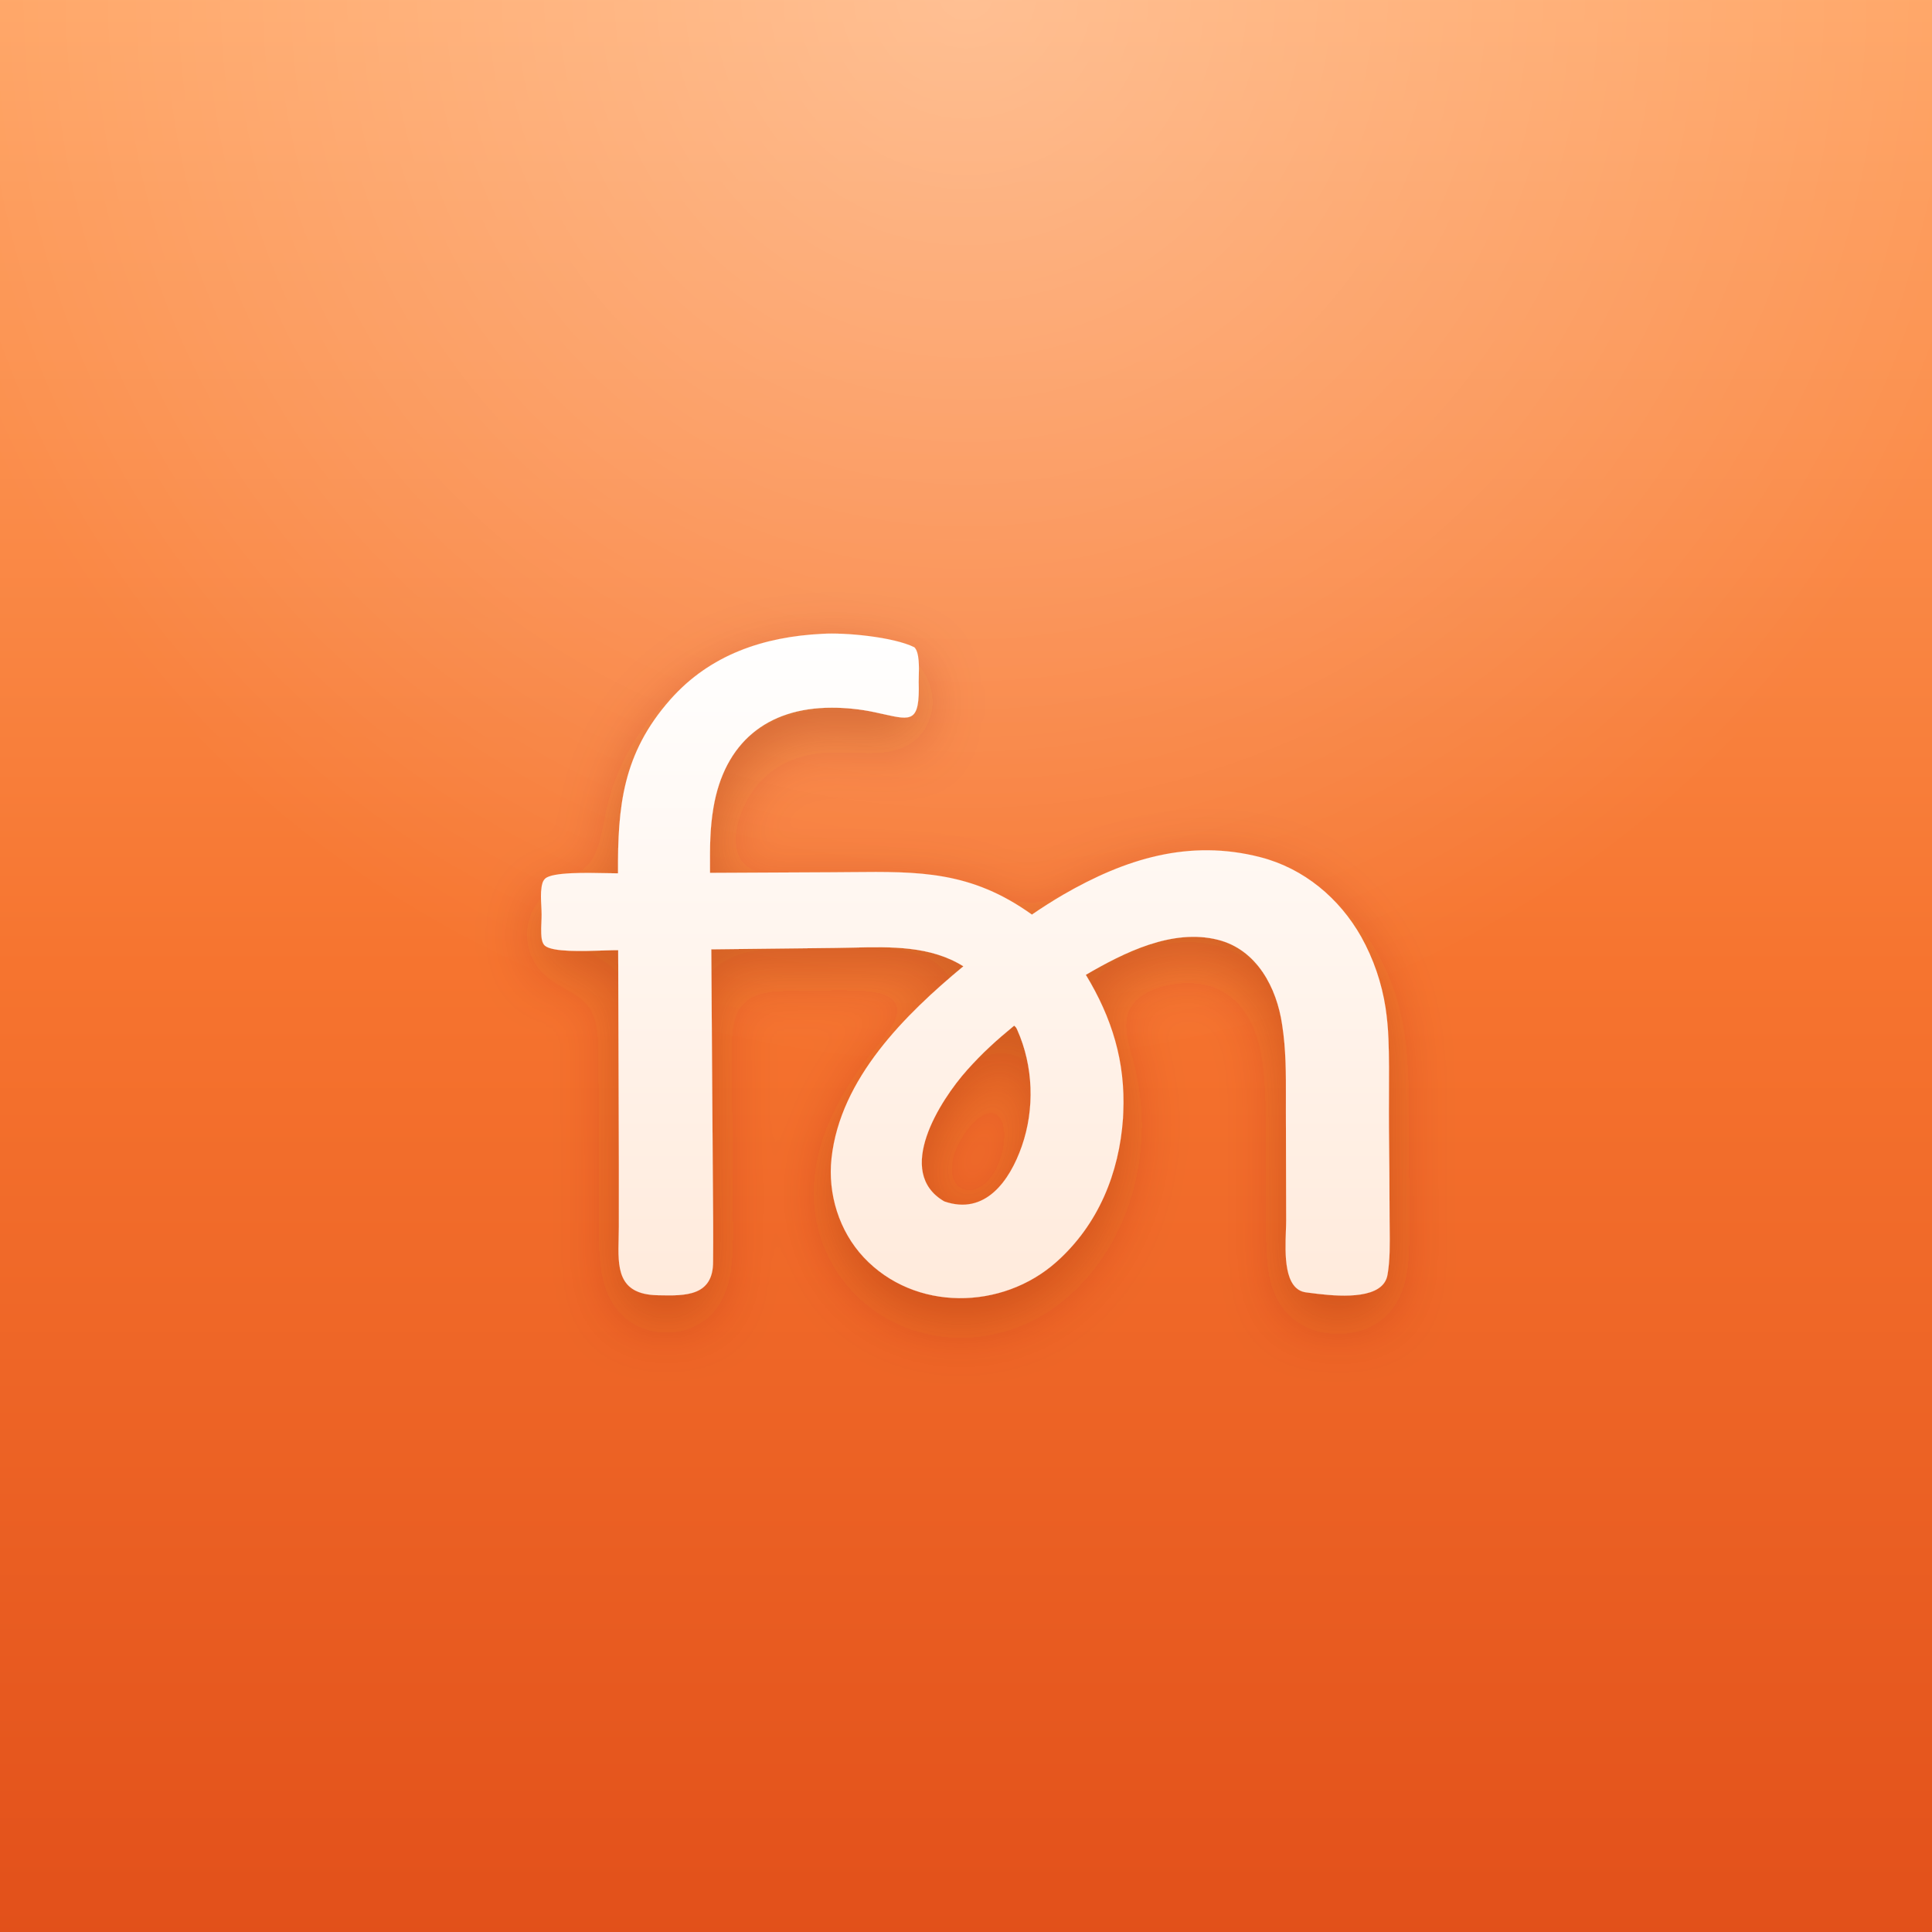
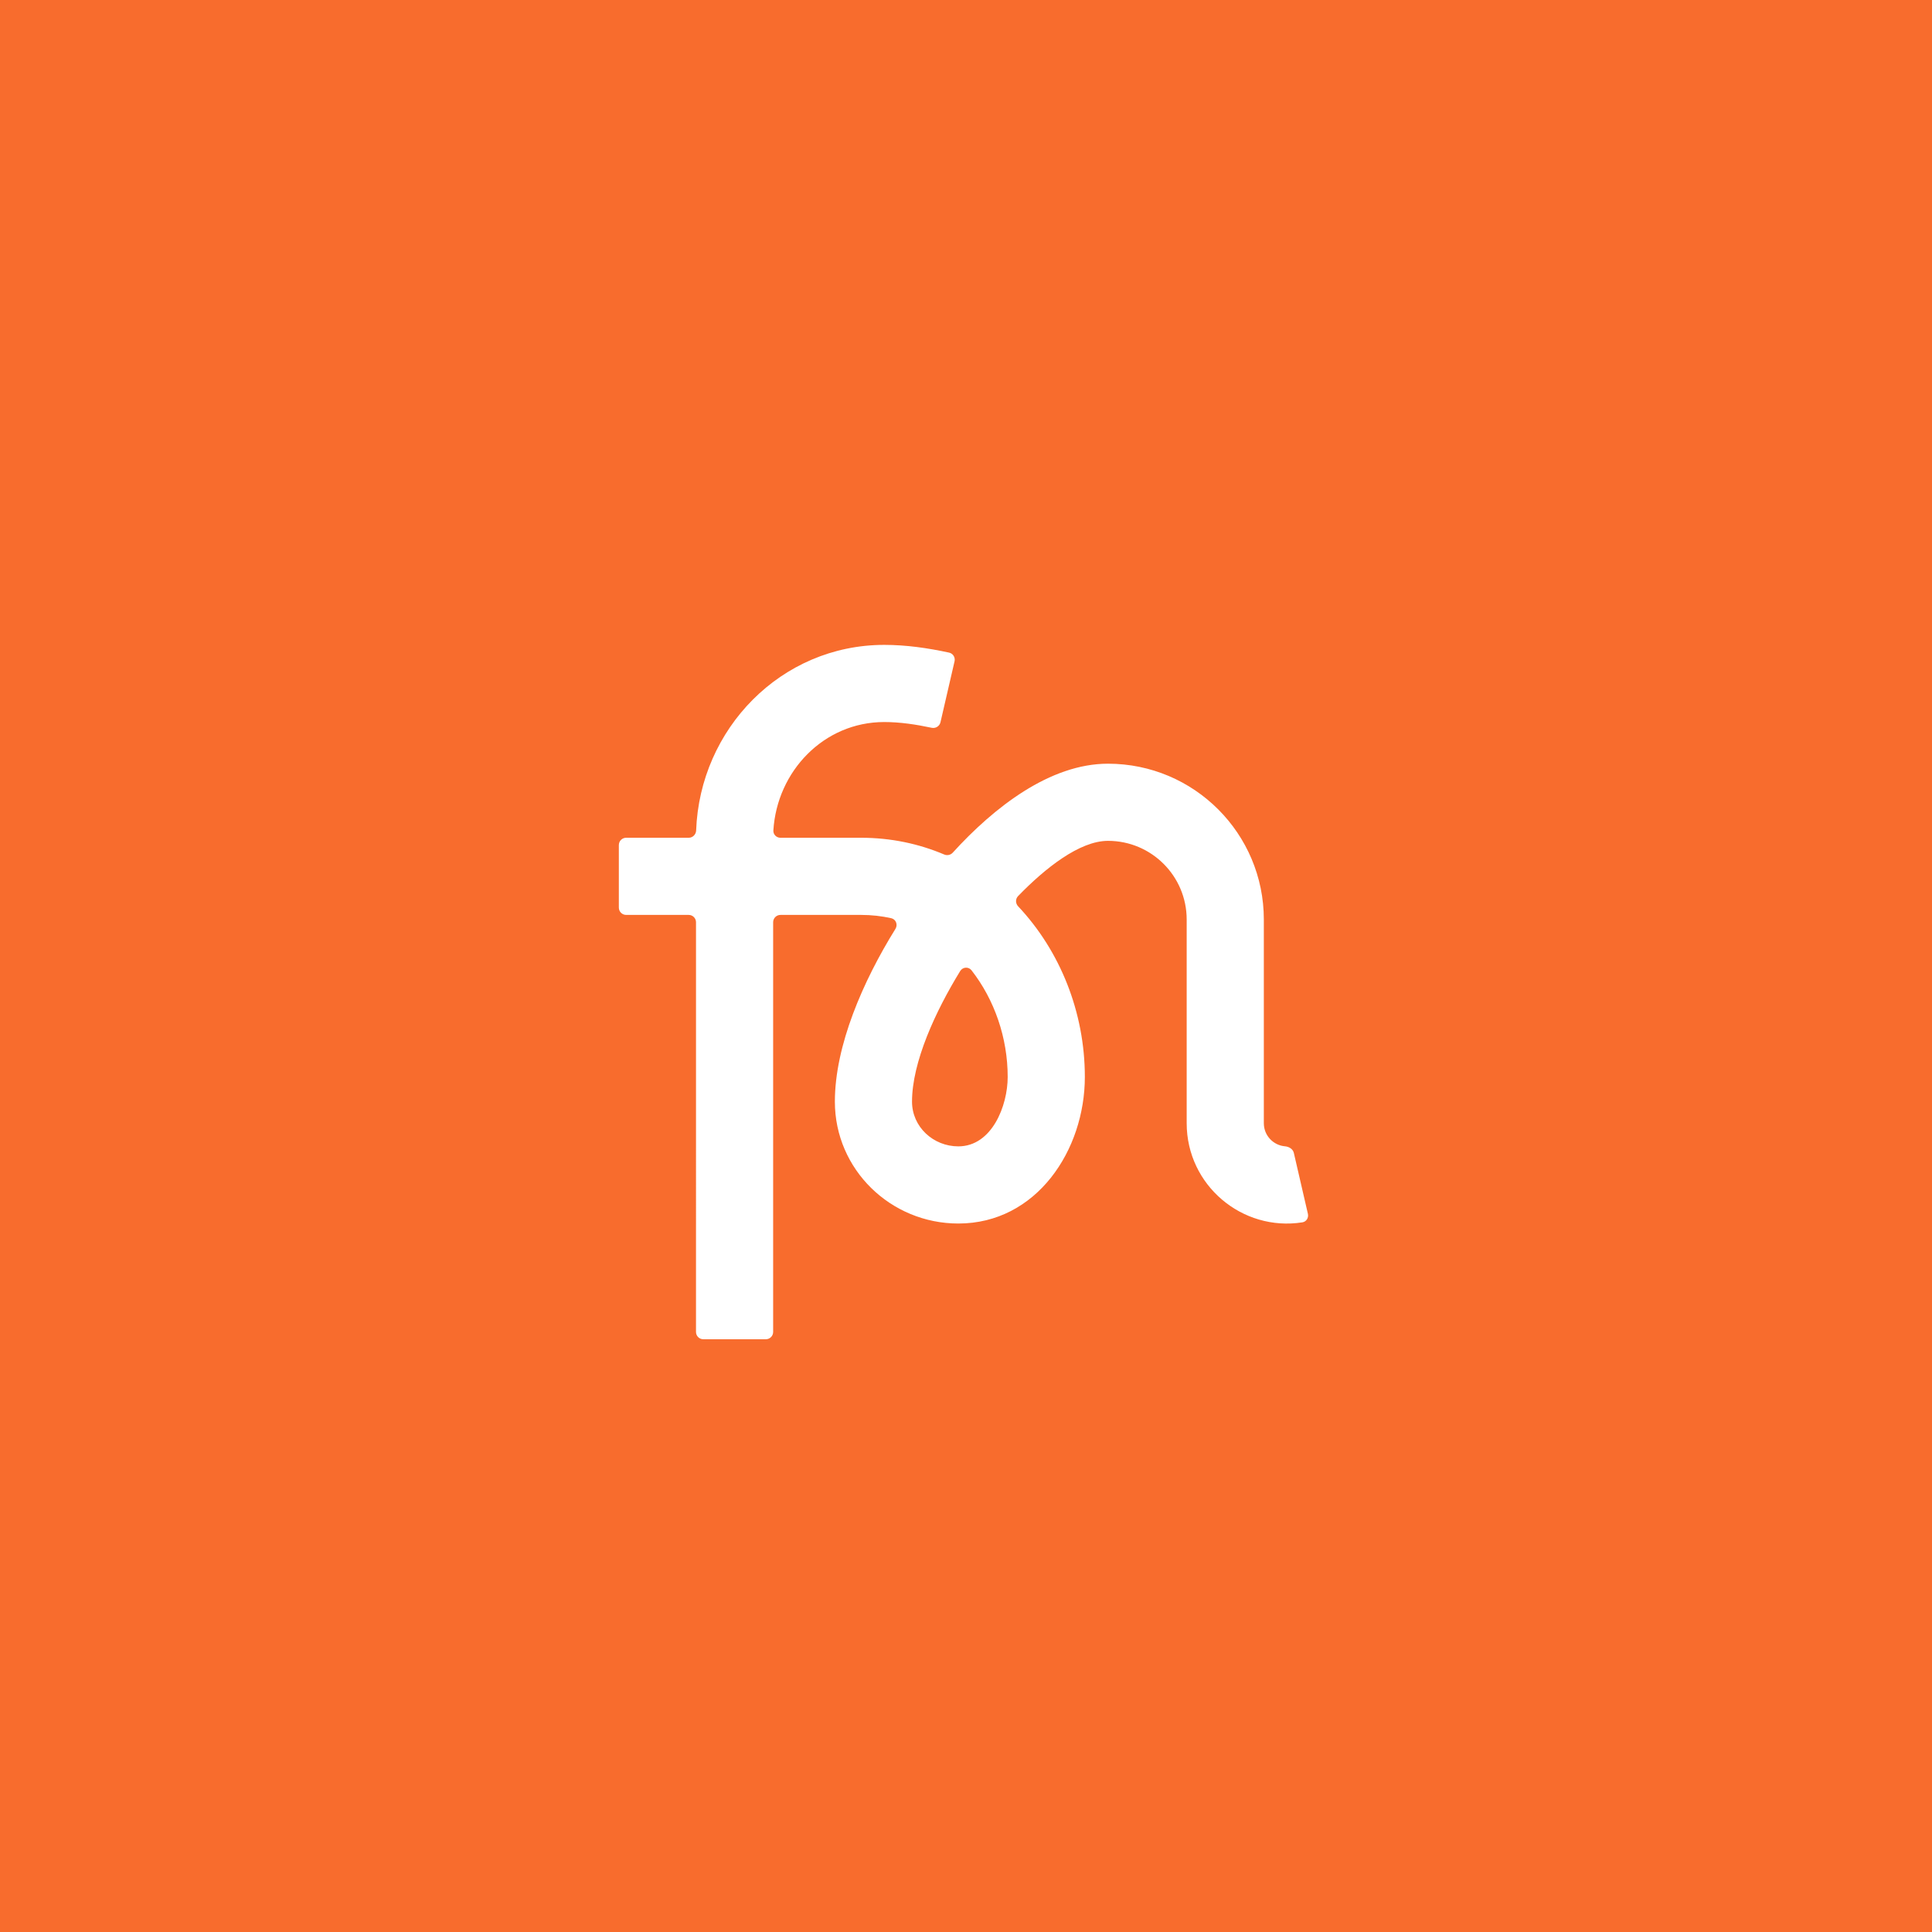
<svg xmlns="http://www.w3.org/2000/svg" viewBox="0 0 1024 1024">
-   <defs>
-     <linearGradient id="bg" x1="0" y1="0" x2="0" y2="1">
-       <stop offset="0" stop-color="#ffa565" />
-       <stop offset="0.5" stop-color="#f6742f" />
-       <stop offset="1" stop-color="#e2501a" />
-     </linearGradient>
-     <radialGradient id="glow" cx="0.5" cy="0" r="0.85">
-       <stop offset="0" stop-color="#fff" stop-opacity="0.3" />
-       <stop offset="0.65" stop-color="#fff" stop-opacity="0" />
-     </radialGradient>
-     <linearGradient id="ink" x1="0" y1="0" x2="0" y2="1">
-       <stop offset="0" stop-color="#ffffff" />
-       <stop offset="1" stop-color="#ffeadb" />
-     </linearGradient>
-     <linearGradient id="rim" x1="0" y1="0" x2="0" y2="1">
-       <stop offset="0" stop-color="#fff" stop-opacity="0.38" />
-       <stop offset="0.5" stop-color="#fff" stop-opacity="0.04" />
-       <stop offset="1" stop-color="#5a1800" stop-opacity="0.2" />
-     </linearGradient>
-     <clipPath id="tile">
-       <path d="M0 0H1024V1024H0Z" />
-     </clipPath>
-     <filter id="drop" x="-20%" y="-20%" width="140%" height="150%">
-       <feDropShadow dx="0" dy="10" stdDeviation="14" flood-color="#000" flood-opacity="0.3" />
-     </filter>
-     <filter id="lift" x="-30%" y="-30%" width="160%" height="170%">
-       <feDropShadow dx="0" dy="12" stdDeviation="16" flood-color="#8a2a00" flood-opacity="0.34" />
-     </filter>
-   </defs>
  <g>
-     <path d="M0 0H1024V1024H0Z" fill="url(#bg)" />
-     <path d="M0 0H1024V1024H0Z" fill="url(#glow)" />
-     <g filter="url(#lift)">
-       <path transform="translate(286.72 335.803) scale(0.839)" fill="url(#ink)" fill-rule="evenodd" d="M484.164 416.298L483.85 416.257L483.827 416.254L483.373 416.196C469.253 414.388 470.077 391.765 470.601 377.366C470.69 374.92 470.77 372.712 470.767 370.883L470.602 302.677C470.594 300.096 470.6 297.522 470.606 294.954L470.609 293.883C470.651 278.198 470.693 262.729 468.228 247.055C464.846 223.741 452.281 199.65 427.72 193.449C398.929 186.179 368.467 201.431 344.198 215.58C360.695 242.758 369.282 270.401 367.85 302.557C367.823 303.774 367.77 304.991 367.684 306.205C365.251 340.947 352.108 373.257 325.777 396.815C291.423 427.56 236.053 428.369 203.901 394.043C188.326 377.414 181.093 353.863 183.564 331.419C189.115 280.986 230.006 240.742 266.856 210.199C246.227 197.239 221.142 197.827 197.226 198.387C193.457 198.475 189.717 198.562 186.028 198.596L107.6 199.479L108.504 333.05C108.534 337.457 108.571 341.858 108.608 346.26L108.624 348.038C108.763 364.183 108.902 380.32 108.741 396.503C108.942 418.751 91.107 418.368 74.412 418.009L73.642 417.993C48.202 417.451 48.62 400.357 49.071 381.907C49.129 379.557 49.187 377.184 49.192 374.822L49.203 336.067L48.792 200.012C46.782 199.971 43.758 200.066 40.19 200.186L39.508 200.209C26.676 200.639 7.444 201.284 2.553 197.22C0.548 195.554 0.297 191.952 0.179 189.536C0.065 187.196 0.166 184.84 0.268 182.485C0.339 180.822 0.411 179.159 0.406 177.503C0.401 175.636 0.303 173.736 0.205 171.827C0.007 167.991 -0.192 164.118 0.351 160.398C0.649 158.359 1.094 156.332 2.61 154.851C6.95 150.611 28.971 151.089 41.836 151.368C44.646 151.429 47.022 151.481 48.678 151.472C48.432 109.205 51.592 75.809 81.695 41.724C106.804 13.293 140.766 1.982 177.773 0.17C192.185 -0.76 222.753 2.136 235.852 8.648C239.134 11.704 238.848 21.373 238.676 27.196C238.635 28.595 238.6 29.771 238.623 30.581C239.348 56.04 234.257 54.9 216.58 50.941C214.767 50.534 212.821 50.099 210.736 49.659C201.858 47.772 192.806 46.822 183.729 46.825C142.617 46.806 115.916 69.1 108.975 109.851C106.696 123.234 106.738 134.824 106.786 148.056C106.79 149.082 106.793 150.118 106.796 151.166L184.016 150.784C188.038 150.765 191.967 150.727 195.814 150.69C238.898 150.272 271.715 149.954 310.148 177.536C316.607 173.093 323.231 168.886 329.994 164.924C368.897 142.452 409.319 129.59 454.601 141.311C481.96 148.395 504.346 167.099 518.205 191.62C525.956 205.551 531.155 220.752 533.568 236.508C534.523 242.957 535.127 249.452 535.378 255.966C535.838 267.419 535.775 279.718 535.712 291.856V291.868V291.881C535.676 298.814 535.641 305.694 535.703 312.333C535.929 331.286 536.062 350.236 536.095 369.193C536.102 371.146 536.126 373.182 536.152 375.271C536.271 385.12 536.404 396.151 534.768 405.209C532.04 420.32 506.846 418.974 491.121 417.168C488.876 416.911 486.82 416.643 485.054 416.413L485.033 416.411L485.003 416.407C484.717 416.369 484.434 416.333 484.164 416.298ZM300.918 250.386C300.242 248.893 300.116 248.688 298.929 247.689C287.729 256.888 278.751 265.002 269.09 275.853C252.213 294.808 222.945 340.237 254.767 358.716C280.634 367.734 296.131 345.727 303.763 323.893C312.011 300.311 311.129 273.232 300.918 250.386Z" />
-     </g>
+     <path d="M0 0H1024V1024H0Z" fill="#f86c2d" />
+     <path transform="translate(328 341.8) scale(3.874)" fill="#fff" fill-rule="evenodd" d="M22.111 26.389C21.559 26.389 21.108 25.94 21.141 25.389C21.632 17.33 28.009 10.556 36.311 10.556C38.478 10.556 40.674 10.889 42.803 11.343C43.343 11.458 43.88 11.124 44.004 10.586L45.929 2.25C46.053 1.711 45.718 1.173 45.178 1.057C42.255 0.426 39.316 0 36.311 0C22.173 0 11.086 11.512 10.575 25.388C10.555 25.94 10.109 26.389 9.557 26.389H1C0.448 26.389 0 26.837 0 27.389V35.944C0 36.496 0.448 36.944 1 36.944L9.557 36.945C10.109 36.945 10.557 37.393 10.557 37.945L10.556 94C10.556 94.552 11.004 95 11.556 95H20.111C20.663 95 21.111 94.552 21.111 94V37.945C21.111 37.393 21.559 36.945 22.111 36.945L33.144 36.944C34.576 36.944 35.954 37.101 37.27 37.396C37.919 37.542 38.194 38.29 37.843 38.855C33.407 45.998 29.556 54.829 29.556 62.489C29.556 71.784 37.203 79.167 46.444 79.167C57.163 79.167 63.756 69.114 63.756 59.111C63.756 50.246 60.351 41.839 54.627 35.766C54.256 35.373 54.244 34.757 54.62 34.37C58.302 30.576 63.018 26.811 66.922 26.811C72.87 26.811 77.689 31.63 77.689 37.578V65.444C77.689 73.929 85.287 80.297 93.515 79.005C94.061 78.92 94.397 78.379 94.273 77.841L92.348 69.504C92.224 68.966 91.68 68.649 91.129 68.601C89.549 68.463 88.244 67.138 88.244 65.444V37.578C88.244 25.804 78.696 16.256 66.922 16.256C58.977 16.256 51.331 22.224 45.683 28.428C45.388 28.752 44.919 28.85 44.515 28.679C41.048 27.209 37.225 26.389 33.144 26.389H22.111ZM46.701 44.624C47.048 44.059 47.841 43.998 48.25 44.521C51.395 48.55 53.2 53.767 53.2 59.111C53.2 63.063 51.039 68.611 46.444 68.611C43.03 68.611 40.111 65.953 40.111 62.489C40.111 57.092 43.316 50.133 46.701 44.624Z" />
  </g>
</svg>
